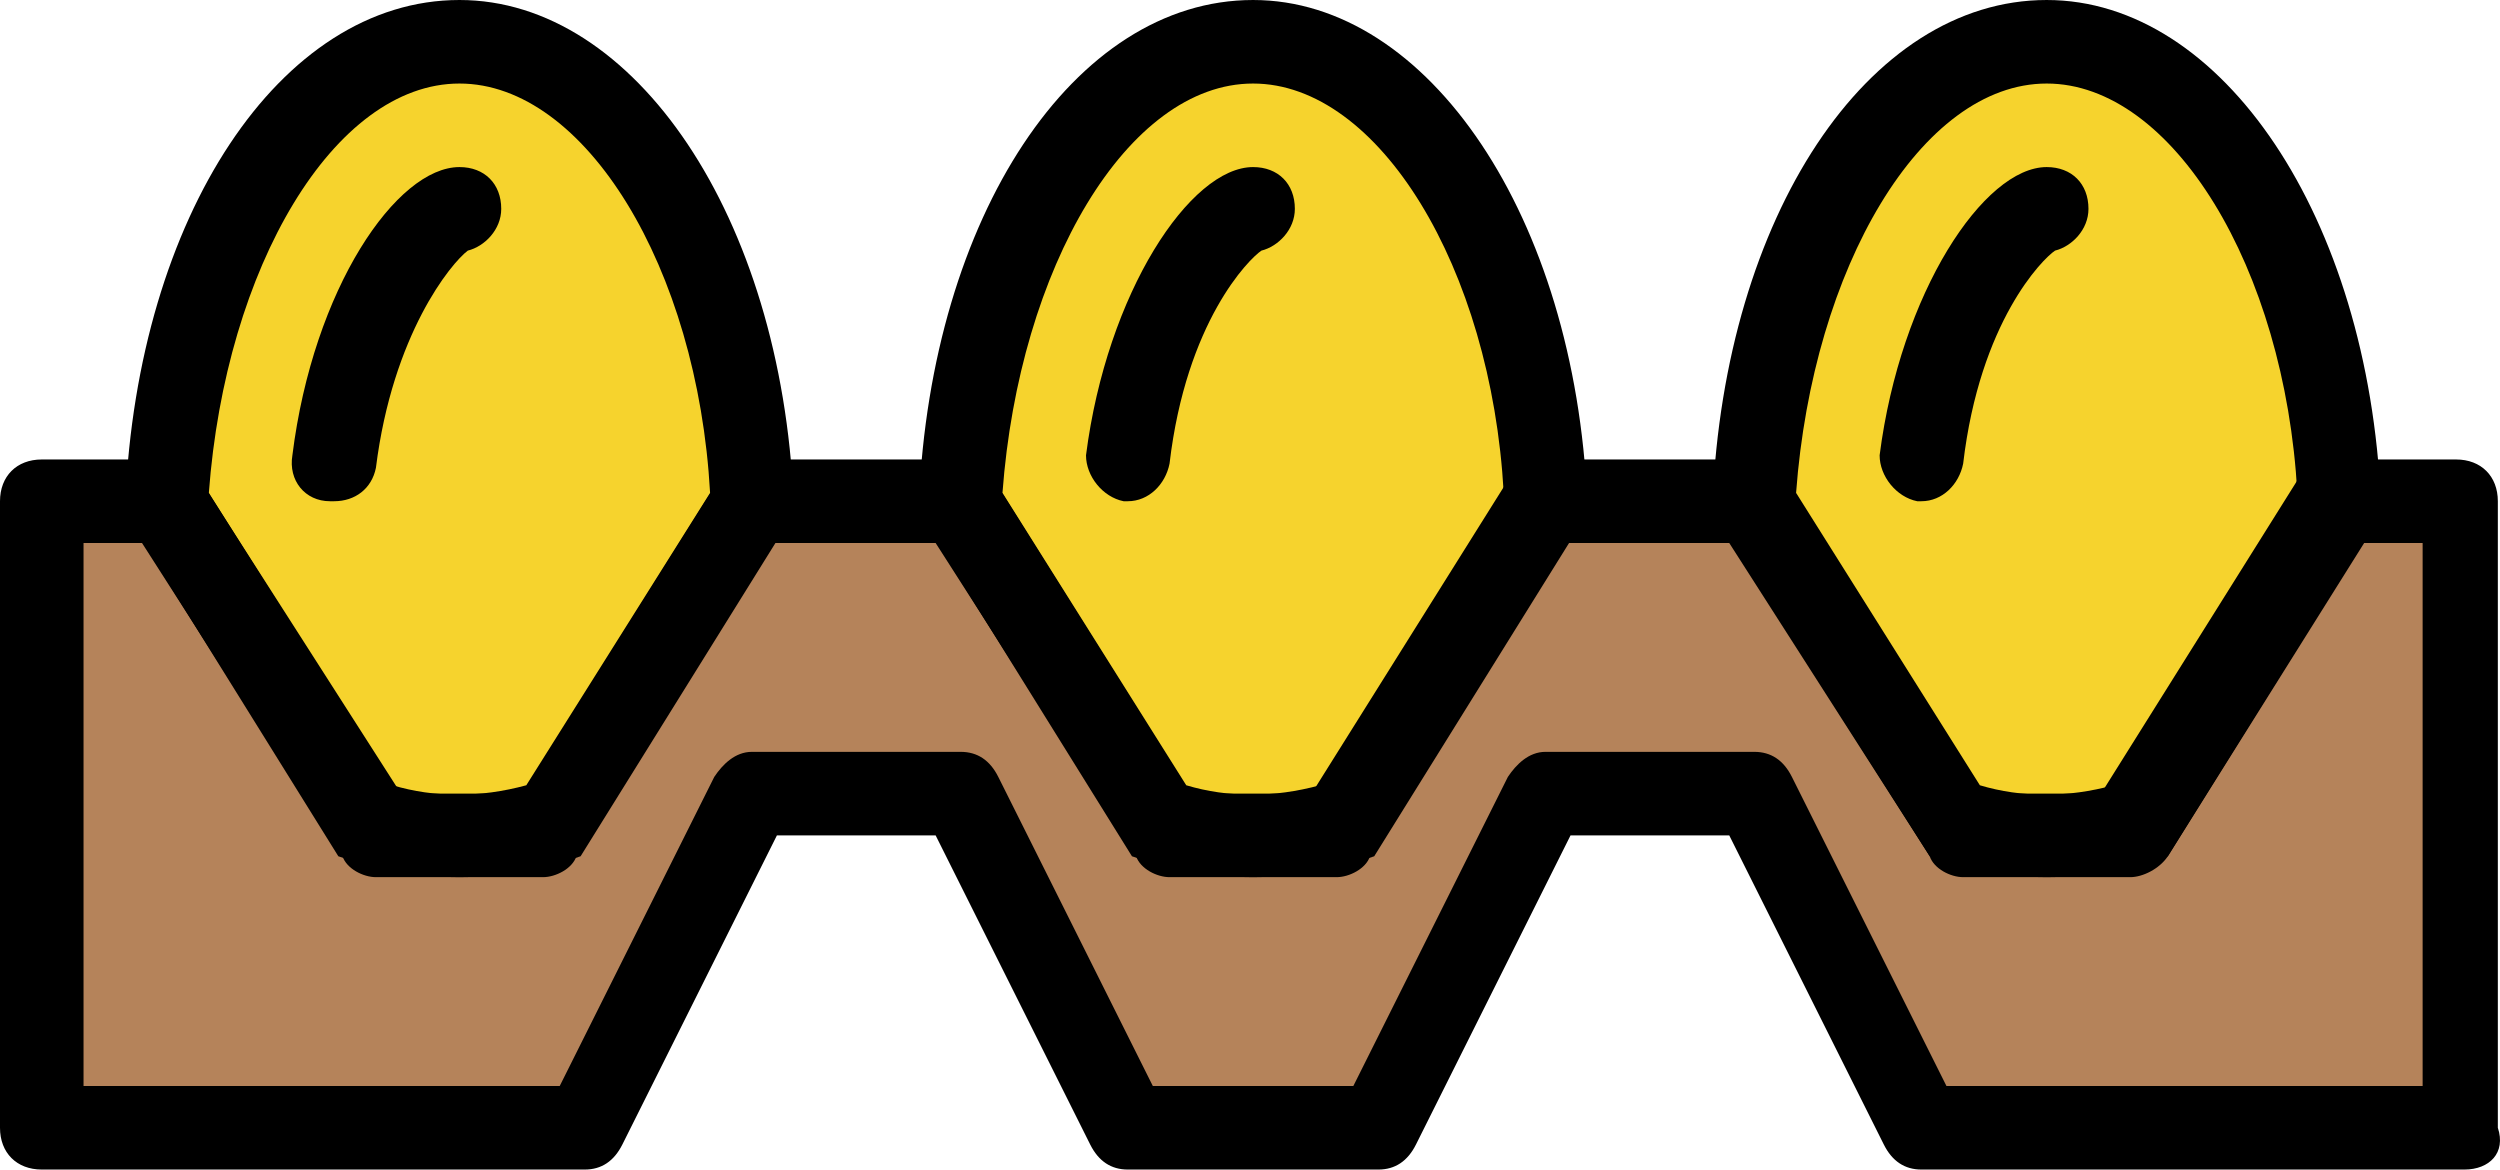
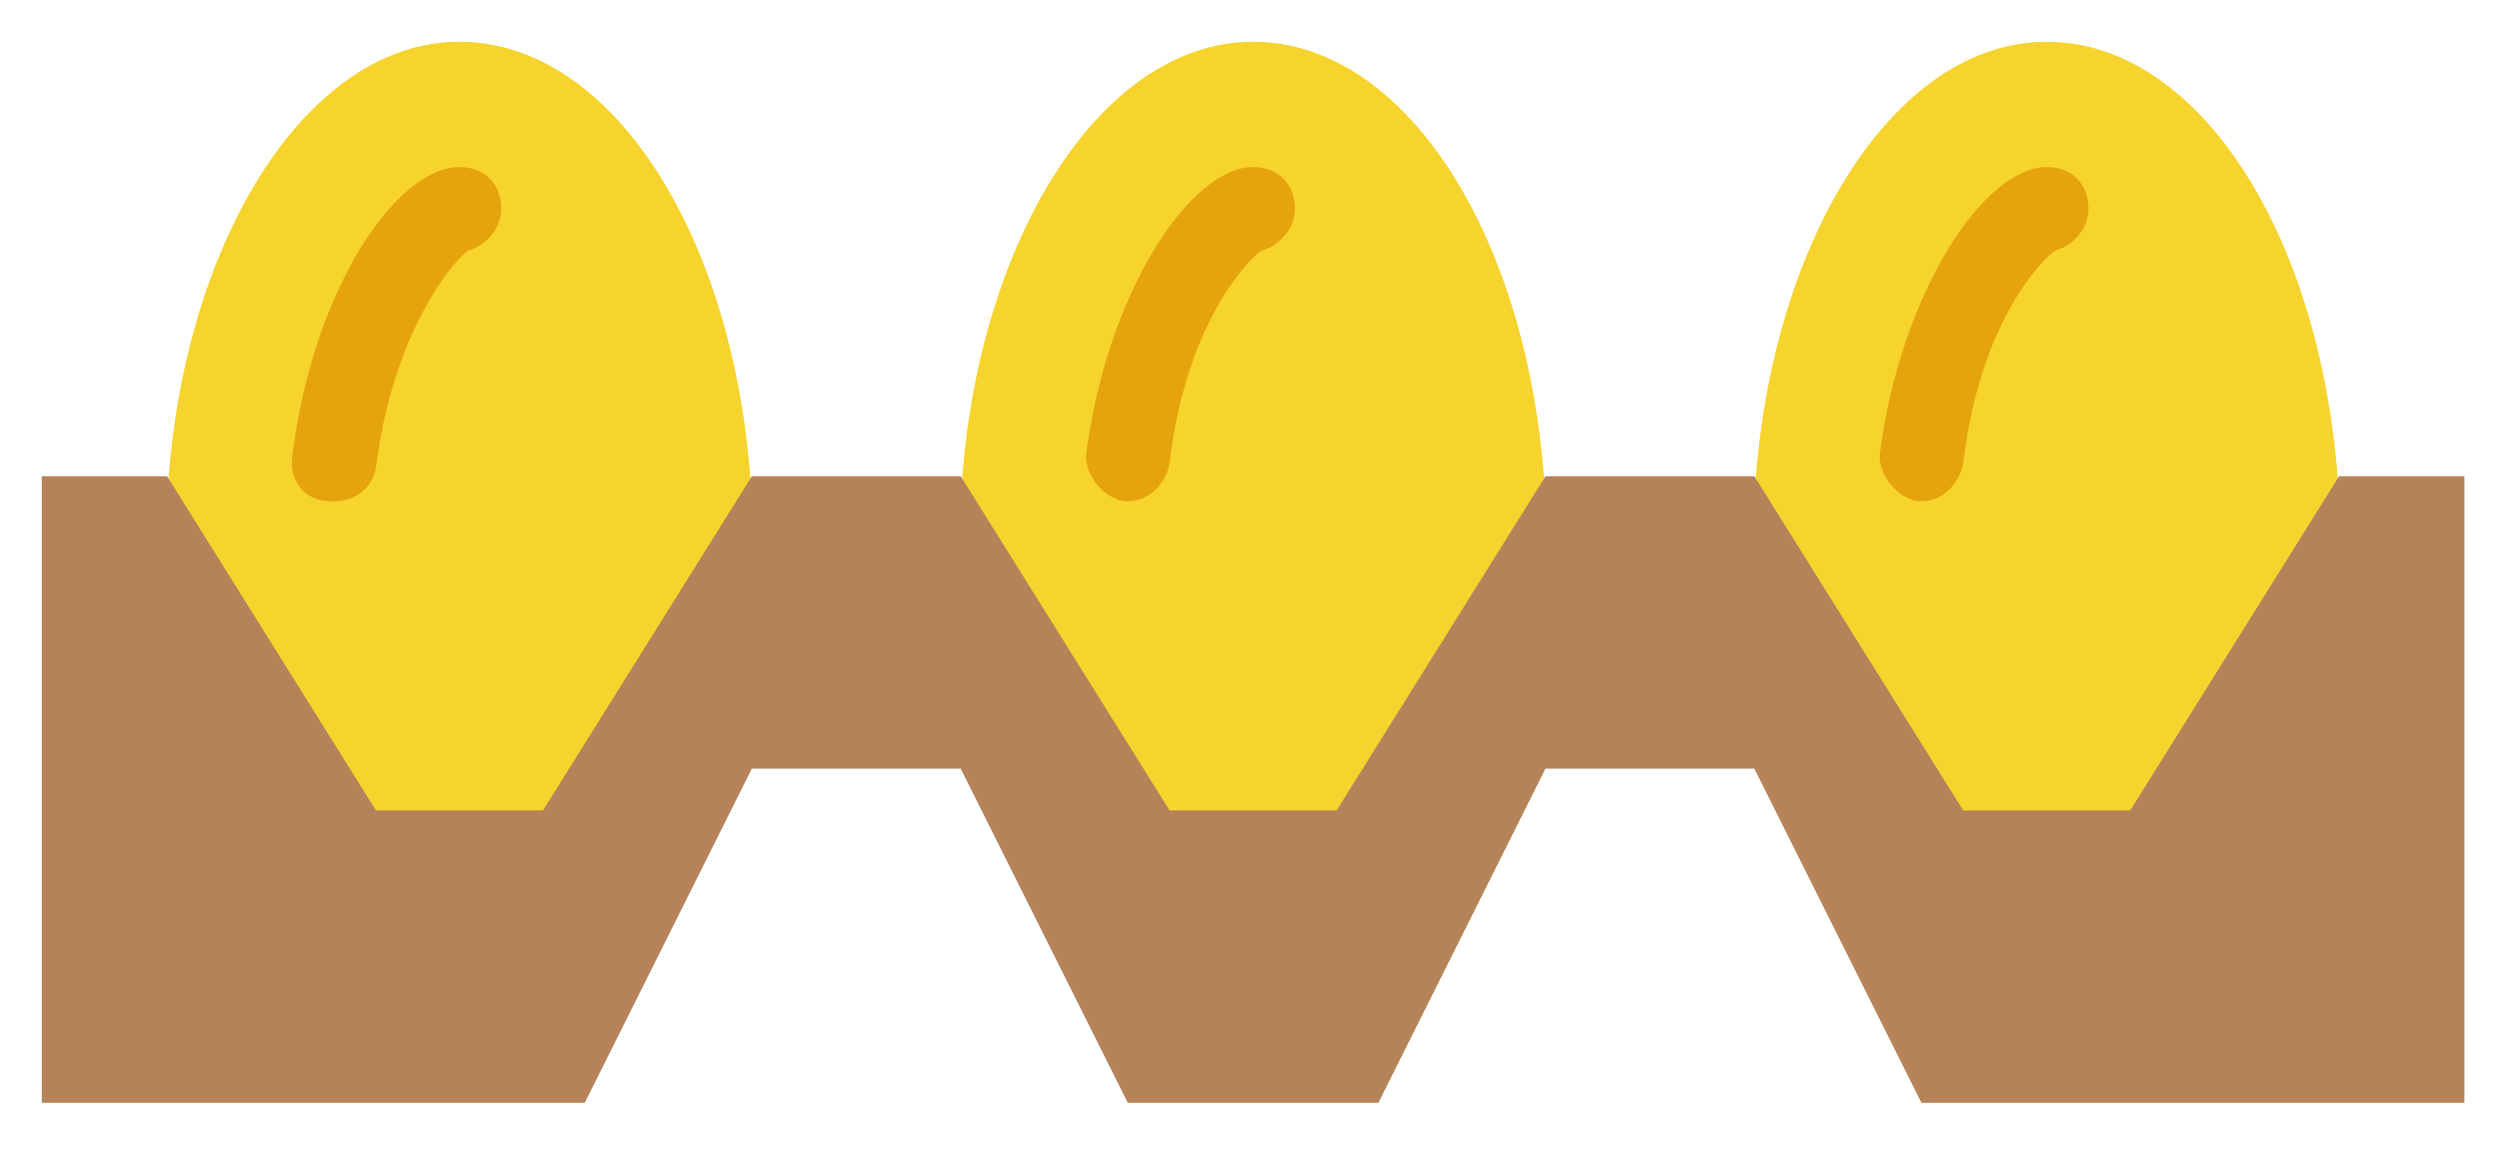
<svg xmlns="http://www.w3.org/2000/svg" height="374.258" width="800.005" version="1.1" id="Layer_1" viewBox="0 0 510.74 238.934" xml:space="preserve">
  <defs id="defs16" />
  <g transform="translate(1,-270.155)" id="g16">
-     <g id="g3" style="fill:#f6d32d">
-       <path style="fill:#f6d32d" d="m 236.227,437.409 c 5.973,1.707 12.8,3.413 18.773,3.413 5.973,0 12.8,-0.853 18.773,-3.413 l 40.96,-64.853 c -2.56,-52.907 -28.16,-93.867 -59.733,-93.867 -31.573,0 -57.173,41.813 -59.733,93.867 z" id="path1" />
-       <path style="fill:#f6d32d" d="m 398.36,437.409 c 5.973,1.707 11.947,3.413 18.773,3.413 6.826,0 12.8,-0.853 18.773,-3.413 l 40.96,-64.853 c -2.56,-52.907 -28.16,-93.867 -59.733,-93.867 -31.573,0 -57.173,41.813 -59.733,93.867 z" id="path2" />
-       <path style="fill:#f6d32d" d="m 74.093,437.409 c 5.973,2.56 11.947,3.413 18.773,3.413 6.826,0 12.8,-0.853 18.773,-3.413 l 40.96,-64.853 c -2.56,-52.907 -28.16,-93.867 -59.733,-93.867 -31.573,0 -57.173,41.813 -59.733,93.867 z" id="path3" />
-     </g>
-     <polygon style="fill:#b5835a" points="357.4,432.289 314.733,432.289 280.6,500.555 229.4,500.555 195.267,432.289 152.6,432.289 118.467,500.555 7.533,500.555 7.533,372.555 33.133,372.555 75.8,440.822 109.933,440.822 152.6,372.555 195.267,372.555 237.933,440.822 272.067,440.822 314.733,372.555 357.4,372.555 400.067,440.822 434.2,440.822 476.867,372.555 502.467,372.555 502.467,500.555 391.533,500.555 " id="polygon3" />
-     <path d="M 502.467,509.089 H 391.533 c -3.413,0 -5.973,-1.707 -7.68,-5.12 L 352.28,440.822 h -32.427 l -31.573,63.147 c -1.707,3.413 -4.267,5.12 -7.68,5.12 h -51.2 c -3.413,0 -5.973,-1.707 -7.68,-5.12 L 190.147,440.822 H 157.72 l -31.573,63.147 c -1.707,3.413 -4.267,5.12 -7.68,5.12 H 7.533 c -5.12,0 -8.533,-3.413 -8.533,-8.533 v -128 c 0,-5.12 3.413,-8.533 8.533,-8.533 h 25.6 c 2.56,0 5.973,1.707 6.827,4.267 l 40.96,64 h 24.747 l 40.107,-64 c 1.707,-2.56 4.267,-4.267 6.827,-4.267 h 42.667 c 2.56,0 5.973,1.707 6.827,4.267 l 40.107,64 h 24.747 l 40.107,-64 c 1.707,-2.56 4.267,-4.267 6.827,-4.267 h 42.667 c 2.56,0 5.973,1.707 6.827,4.267 l 40.107,64 h 24.747 l 40.107,-64 c 1.707,-2.56 4.267,-4.267 6.827,-4.267 h 25.6 c 5.12,0 8.533,3.413 8.533,8.533 v 128 c 1.702,5.119 -1.711,8.533 -6.831,8.533 z M 396.653,492.022 h 97.28 V 381.089 h -11.947 l -40.107,64 c -1.707,2.56 -5.12,4.267 -7.68,4.267 h -34.133 c -2.56,0 -5.973,-1.707 -6.827,-4.267 l -40.96,-64 H 319 l -40.107,64 c -0.853,2.56 -4.267,4.267 -6.827,4.267 h -34.133 c -2.56,0 -5.973,-1.707 -6.827,-4.267 l -40.96,-64 h -33.28 l -40.107,64 c -0.853,2.56 -4.267,4.267 -6.827,4.267 H 75.8 c -2.56,0 -5.973,-1.707 -6.827,-4.267 l -40.96,-64 H 16.067 v 110.933 h 97.28 l 31.573,-63.147 c 1.707,-2.56 4.267,-5.12 7.68,-5.12 h 42.667 c 3.413,0 5.973,1.707 7.68,5.12 l 31.573,63.147 h 40.96 l 31.573,-63.147 c 1.707,-2.56 4.267,-5.12 7.68,-5.12 H 357.4 c 3.413,0 5.973,1.707 7.68,5.12 z" id="path4" />
-     <path d="m 255,449.355 c -7.68,0 -14.507,-0.853 -22.187,-3.413 l -2.56,-0.853 -43.52,-69.973 v -2.56 c 2.56,-58.027 31.573,-102.4 68.267,-102.4 35.84,0 65.707,44.373 68.267,102.4 v 2.56 l -43.52,69.973 -2.56,0.853 c -7.68,2.56 -14.507,3.413 -22.187,3.413 z m -13.653,-18.773 c 8.533,2.56 17.92,2.56 27.307,0 l 37.547,-59.733 c -2.56,-46.08 -25.6,-83.627 -51.2,-83.627 -25.6,0 -47.787,37.547 -51.2,83.627 z" id="path5" />
-     <path d="m 417.133,449.355 c -7.68,0 -14.507,-0.853 -21.333,-3.413 l -2.56,-0.853 -44.373,-69.973 v -2.56 c 2.56,-58.027 31.573,-102.4 68.267,-102.4 35.84,0 65.707,44.373 68.267,102.4 v 2.56 l -43.52,69.973 -2.56,0.853 c -7.681,2.56 -14.508,3.413 -22.188,3.413 z M 403.48,430.582 c 8.533,2.56 17.92,2.56 27.307,0 l 37.547,-59.733 c -2.56,-46.08 -25.6,-83.627 -51.2,-83.627 -25.6,0 -47.787,37.547 -51.2,83.627 z" id="path6" />
-     <path d="m 92.867,449.355 c -7.68,0 -14.507,-0.853 -22.187,-3.413 L 68.12,445.089 24.6,375.115 v -2.56 c 2.56,-58.027 31.573,-102.4 68.267,-102.4 35.84,0 65.707,44.373 68.267,102.4 v 2.56 l -43.52,69.973 -2.56,0.853 c -7.681,2.561 -14.507,3.414 -22.187,3.414 z M 79.213,430.582 c 8.533,2.56 17.92,2.56 27.307,0 l 37.547,-59.733 c -2.56,-46.08 -25.6,-83.627 -51.2,-83.627 -25.6,0 -47.787,37.547 -51.2,83.627 z" id="path7" />
-     <path d="m 67.267,372.555 h -0.853 c -5.12,0 -8.533,-4.267 -7.68,-9.387 4.267,-34.133 21.333,-58.88 34.133,-58.88 5.12,0 8.533,3.413 8.533,8.533 0,4.267 -3.413,7.68 -6.827,8.533 -3.413,2.56 -15.36,17.067 -18.773,44.373 -0.853,4.268 -4.267,6.828 -8.533,6.828 z" id="path8" />
-     <path d="m 229.4,372.555 h -0.853 c -4.267,-0.853 -7.68,-5.12 -7.68,-9.387 4.267,-33.28 21.333,-58.88 34.133,-58.88 5.12,0 8.533,3.413 8.533,8.533 0,4.267 -3.413,7.68 -6.827,8.533 -2.56,1.707 -15.36,14.507 -18.773,43.52 -0.853,4.268 -4.266,7.681 -8.533,7.681 z" id="path9" />
-     <path d="m 391.533,372.555 h -0.853 c -4.267,-0.853 -7.68,-5.12 -7.68,-9.387 4.267,-33.28 21.333,-58.88 34.133,-58.88 5.12,0 8.533,3.413 8.533,8.533 0,4.267 -3.413,7.68 -6.827,8.533 -2.56,1.707 -15.36,14.507 -18.773,43.52 -0.853,4.268 -4.266,7.681 -8.533,7.681 z m 27.307,-51.2 z" id="path10" />
+     <path style="fill:#f6d32d" d="m 236.227,437.409 c 5.973,1.707 12.8,3.413 18.773,3.413 5.973,0 12.8,-0.853 18.773,-3.413 l 40.96,-64.853 c -2.56,-52.907 -28.16,-93.867 -59.733,-93.867 -31.573,0 -57.173,41.813 -59.733,93.867 z" id="path1" transform="translate(-1.1989486e-8)" />
+     <path style="fill:#f6d32d" d="m 398.36,437.409 c 5.973,1.707 11.947,3.413 18.773,3.413 6.826,0 12.8,-0.853 18.773,-3.413 l 40.96,-64.853 c -2.56,-52.907 -28.16,-93.867 -59.733,-93.867 -31.573,0 -57.173,41.813 -59.733,93.867 z" id="path2" transform="translate(-1.1989486e-8)" />
+     <path style="fill:#f6d32d" d="m 74.093,437.409 c 5.973,2.56 11.947,3.413 18.773,3.413 6.826,0 12.8,-0.853 18.773,-3.413 l 40.96,-64.853 c -2.56,-52.907 -28.16,-93.867 -59.733,-93.867 -31.573,0 -57.173,41.813 -59.733,93.867 z" id="path3" transform="translate(-1.1989486e-8)" />
+     <polygon style="fill:#b5835a" points="195.267,432.289 152.6,432.289 118.467,500.555 7.533,500.555 7.533,372.555 33.133,372.555 75.8,440.822 109.933,440.822 152.6,372.555 195.267,372.555 237.933,440.822 272.067,440.822 314.733,372.555 357.4,372.555 400.067,440.822 434.2,440.822 476.867,372.555 502.467,372.555 502.467,500.555 391.533,500.555 357.4,432.289 314.733,432.289 280.6,500.555 229.4,500.555 " id="polygon3" transform="translate(0,-5.10737)" />
+     <path d="m 67.267,372.555 h -0.853 c -5.12,0 -8.533,-4.267 -7.68,-9.387 4.267,-34.133 21.333,-58.88 34.133,-58.88 5.12,0 8.533,3.413 8.533,8.533 0,4.267 -3.413,7.68 -6.827,8.533 -3.413,2.56 -15.36,17.067 -18.773,44.373 -0.853,4.268 -4.267,6.828 -8.533,6.828 z" id="path8" style="fill:#e5a50a" />
+     <path d="m 229.4,372.555 h -0.853 c -4.267,-0.853 -7.68,-5.12 -7.68,-9.387 4.267,-33.28 21.333,-58.88 34.133,-58.88 5.12,0 8.533,3.413 8.533,8.533 0,4.267 -3.413,7.68 -6.827,8.533 -2.56,1.707 -15.36,14.507 -18.773,43.52 -0.853,4.268 -4.266,7.681 -8.533,7.681 z" id="path9" style="fill:#e5a50a" />
+     <path d="m 391.533,372.555 h -0.853 c -4.267,-0.853 -7.68,-5.12 -7.68,-9.387 4.267,-33.28 21.333,-58.88 34.133,-58.88 5.12,0 8.533,3.413 8.533,8.533 0,4.267 -3.413,7.68 -6.827,8.533 -2.56,1.707 -15.36,14.507 -18.773,43.52 -0.853,4.268 -4.266,7.681 -8.533,7.681 z m 27.307,-51.2 z" id="path10" style="fill:#e5a50a" />
  </g>
</svg>
